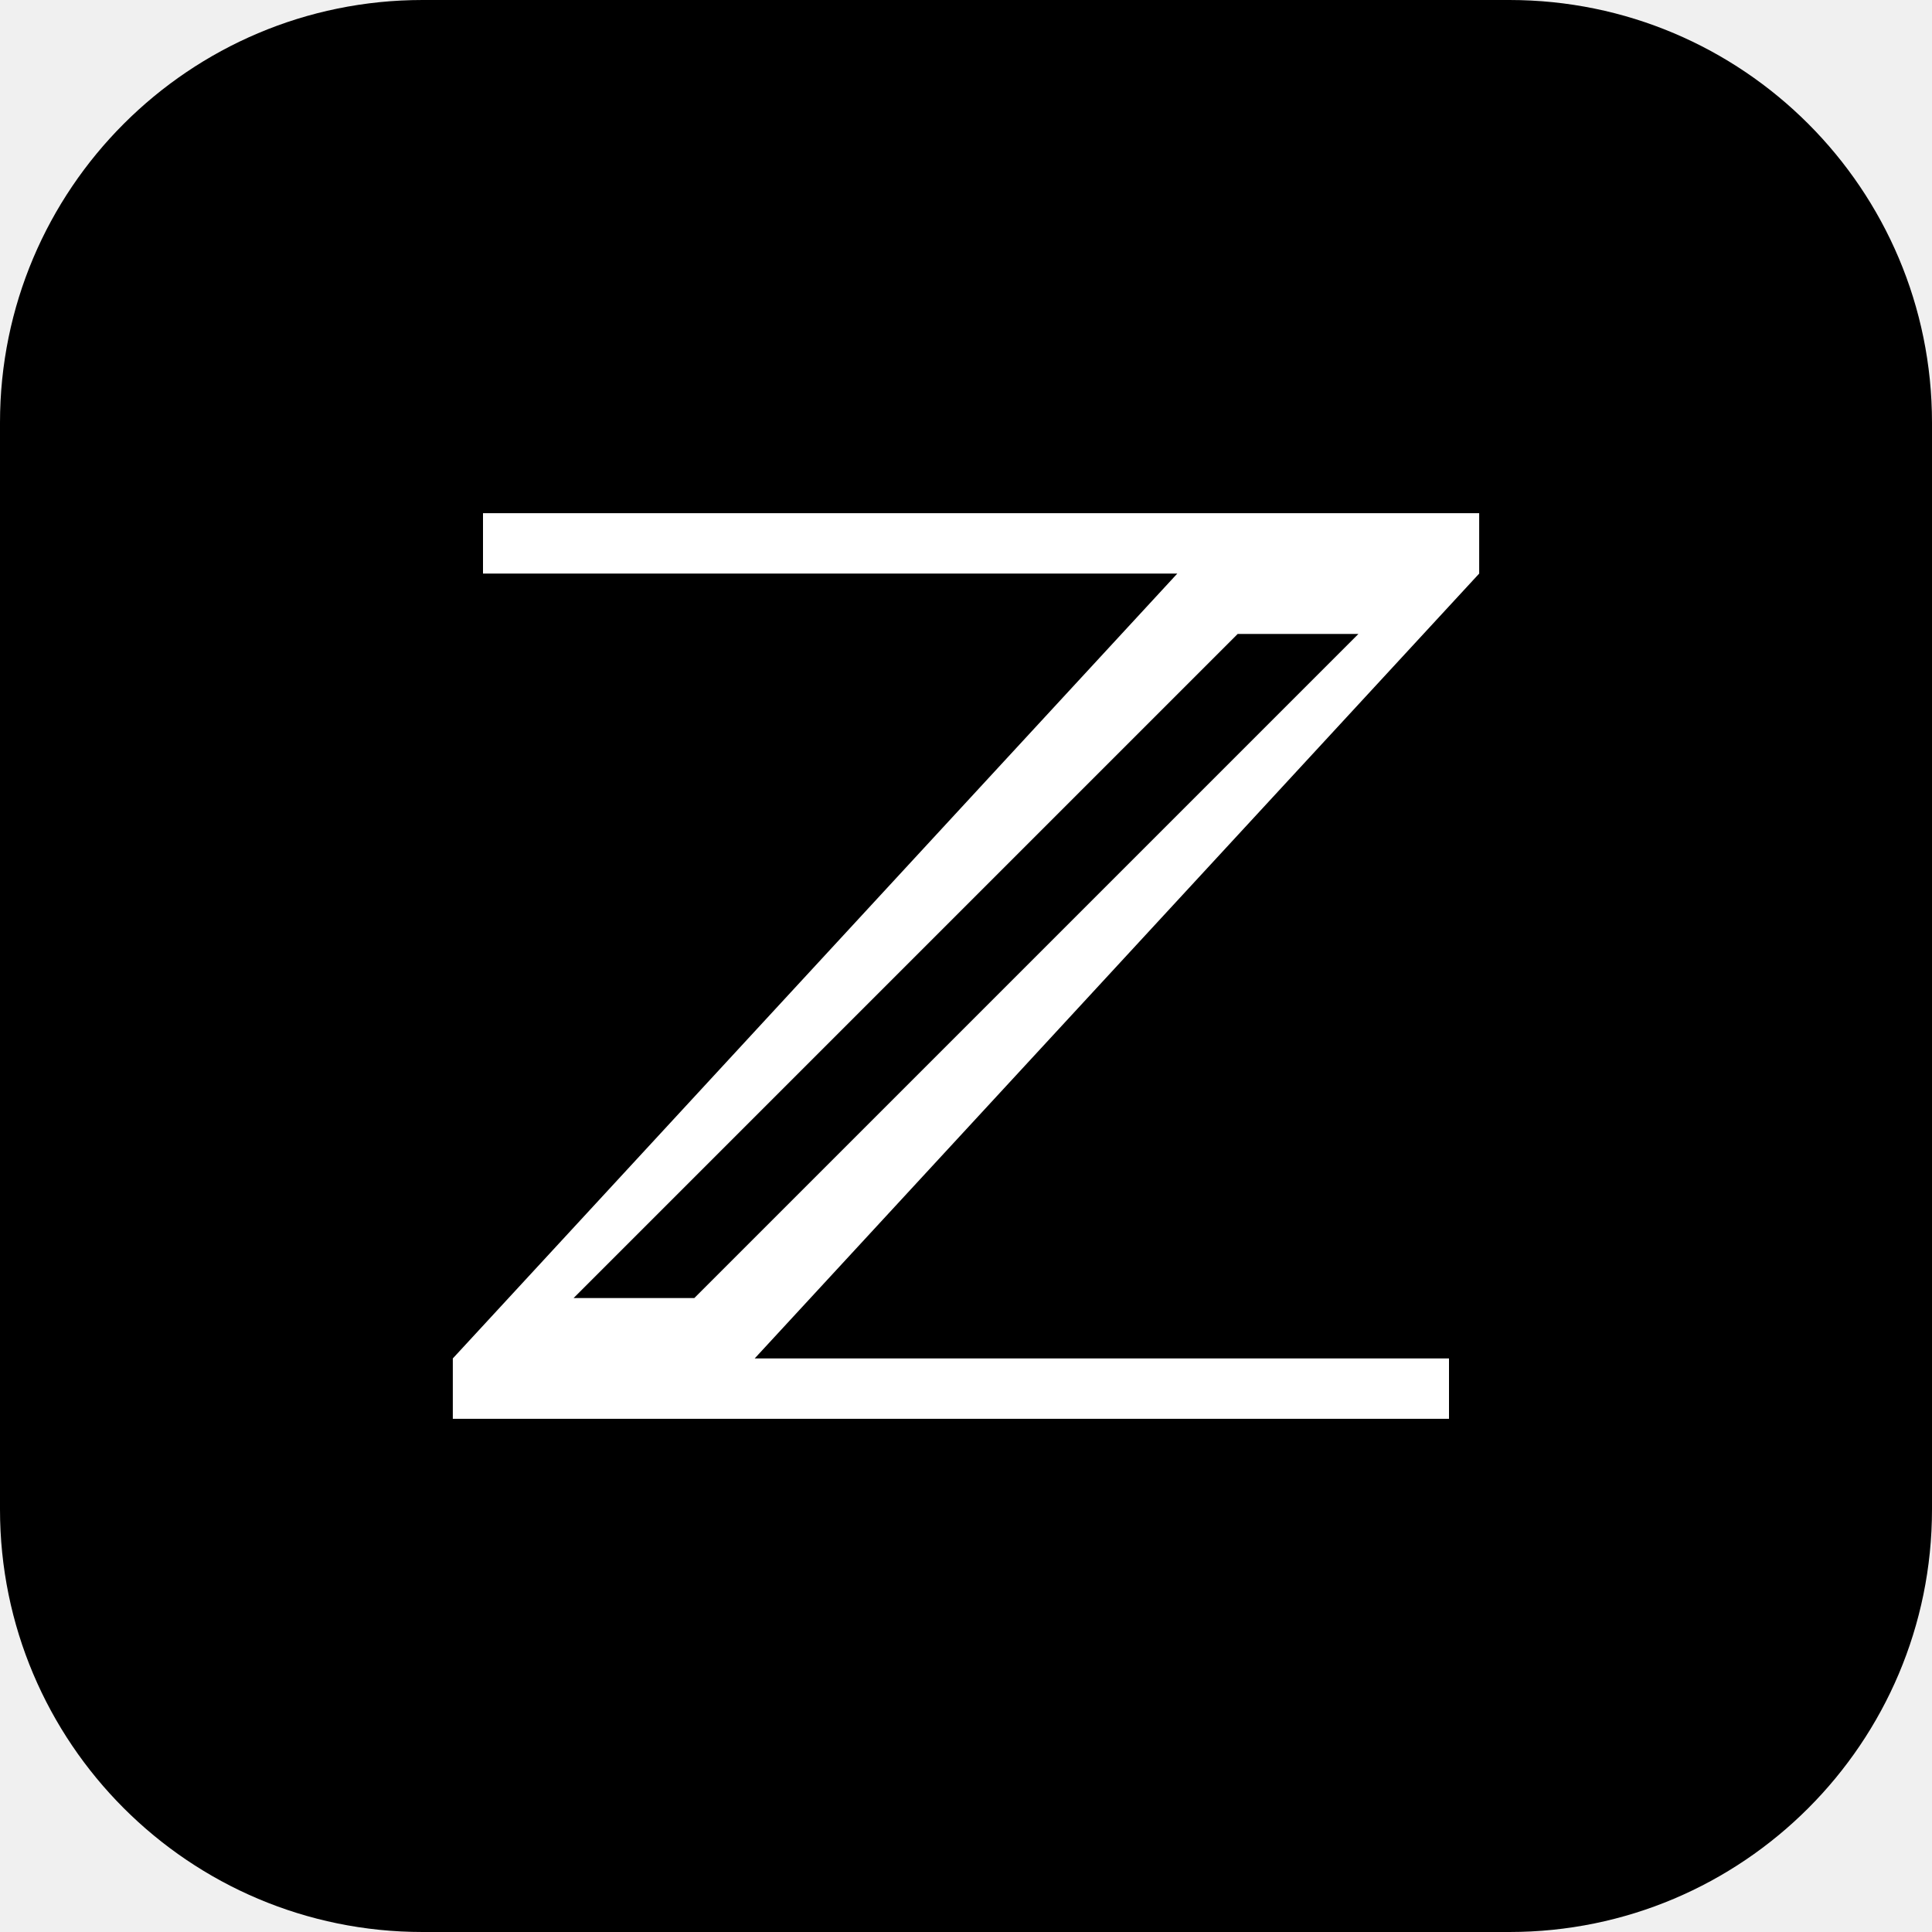
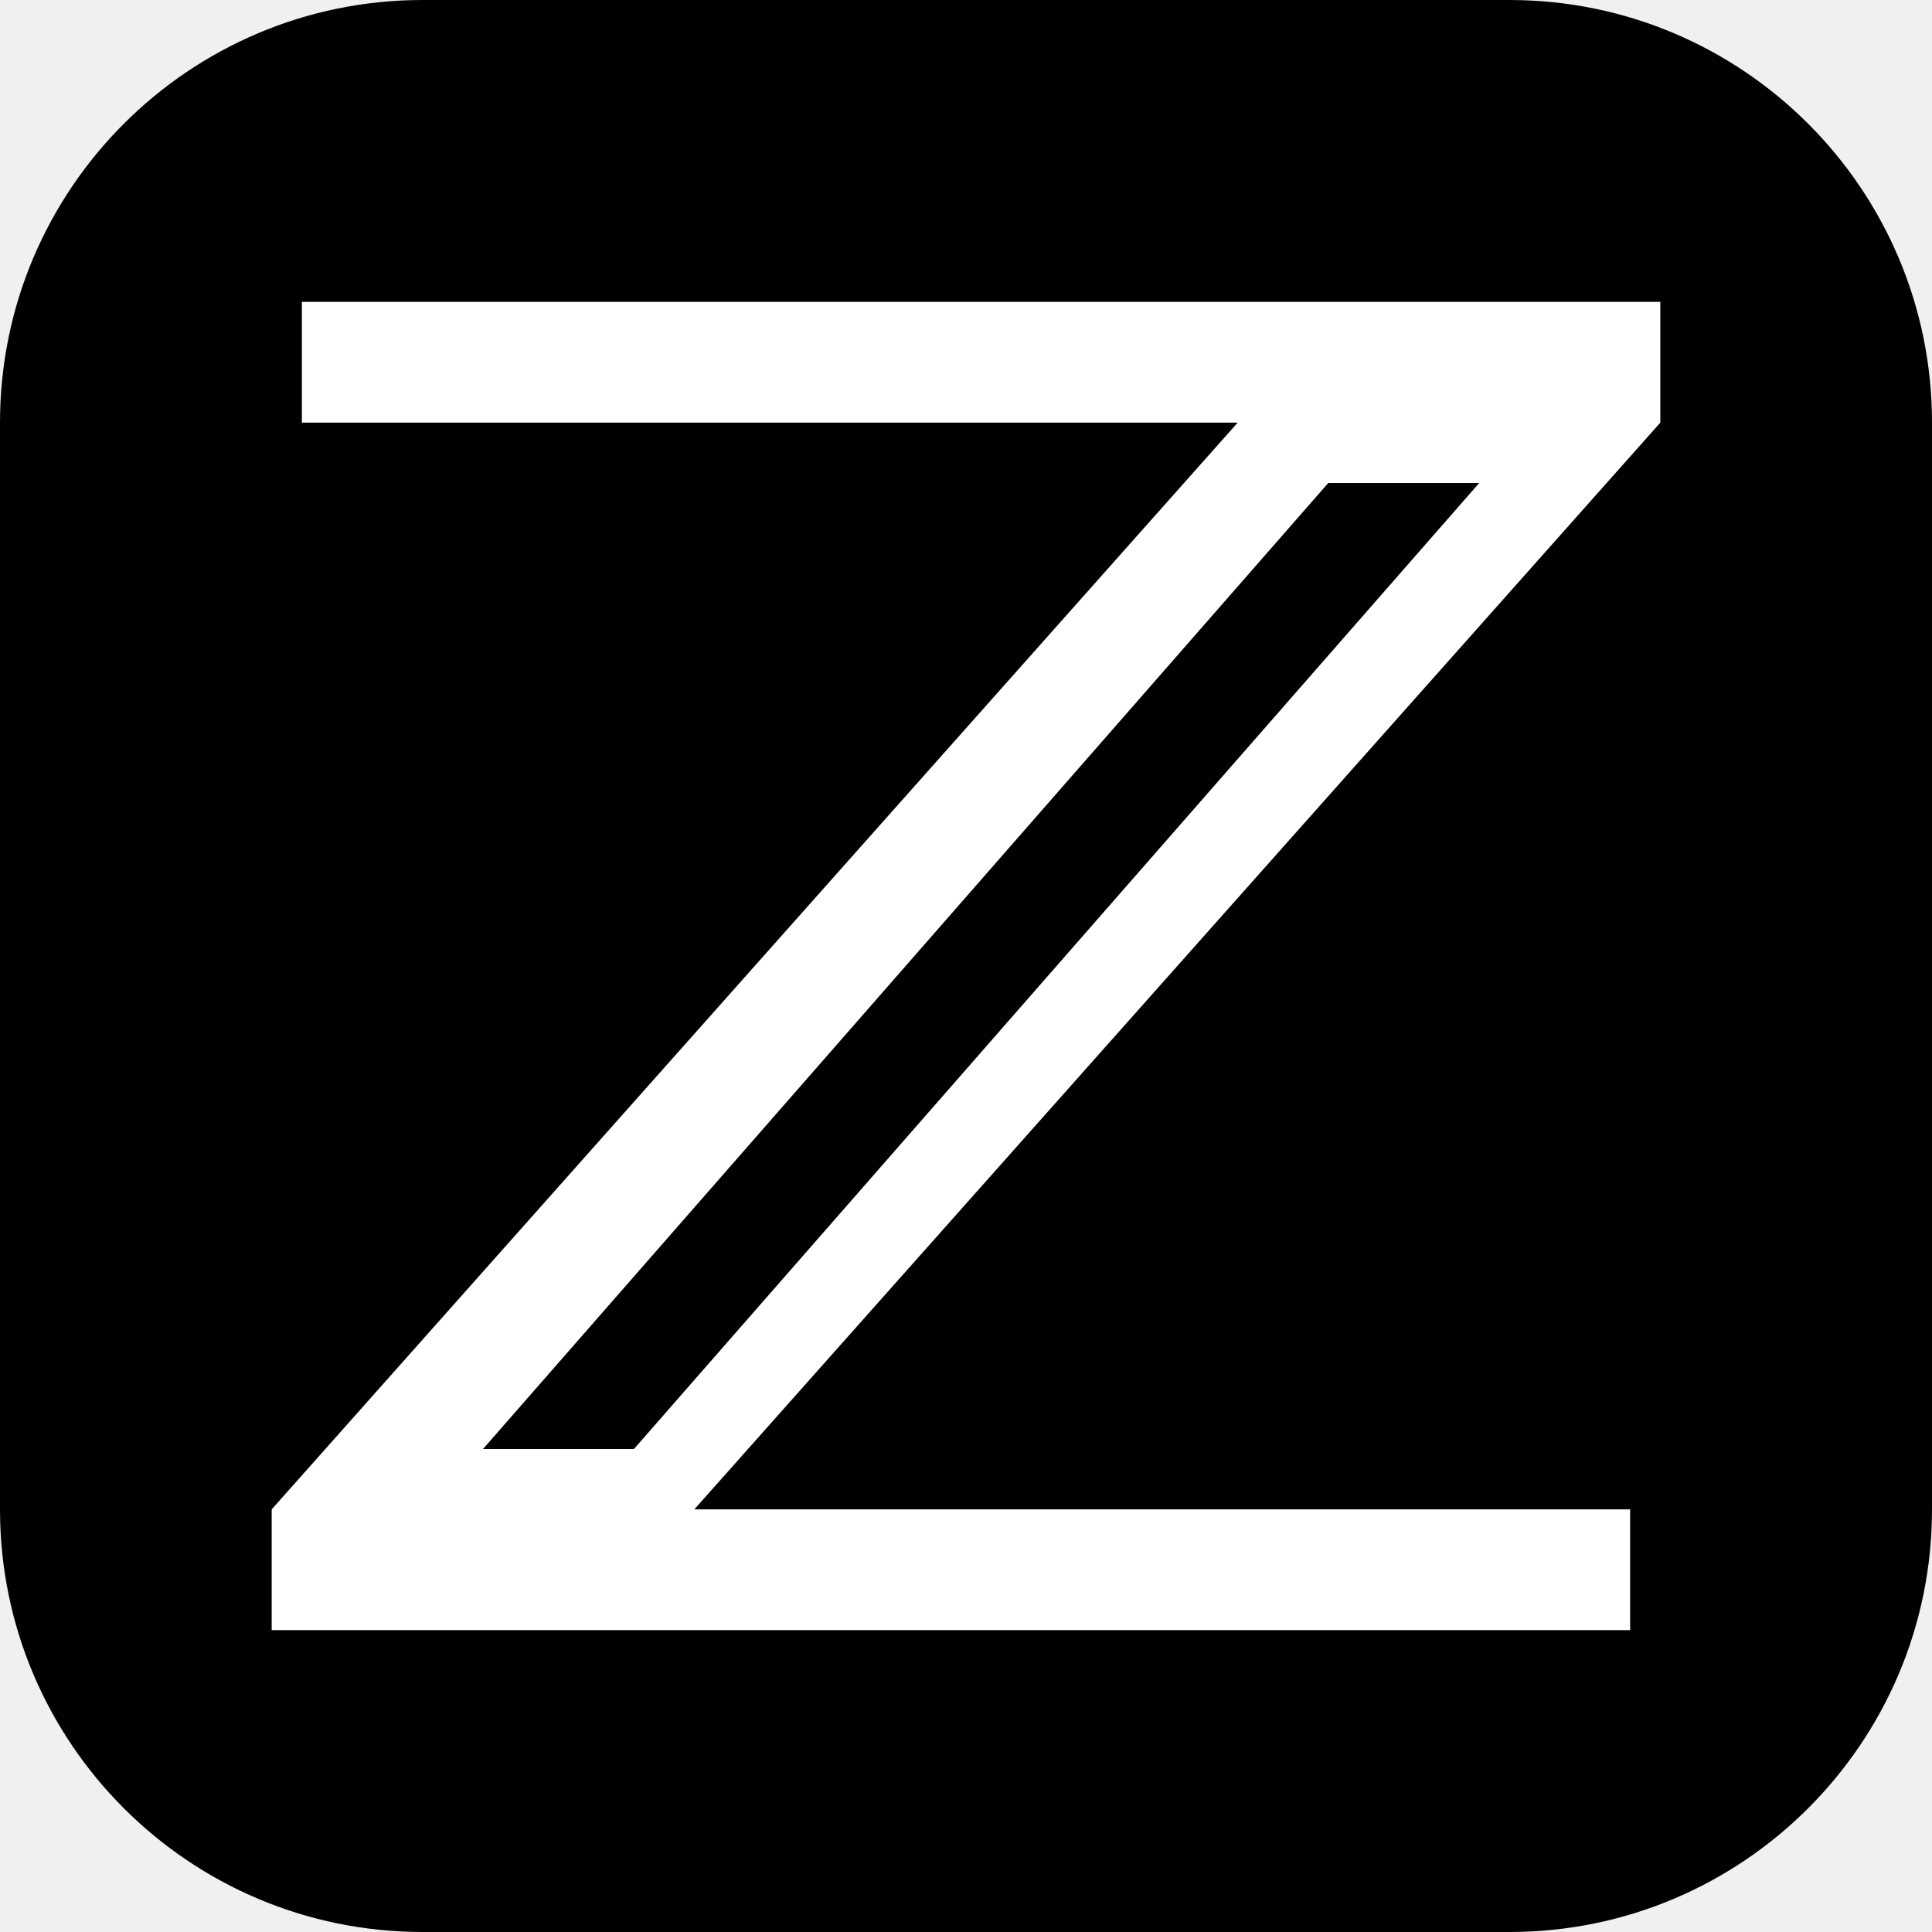
<svg xmlns="http://www.w3.org/2000/svg" height="64" viewBox="0 0 64 64" width="64">
  <rect fill="black" height="64" rx="14" width="64" />
-   <path d="M16 17H49V19L25 45H48V47H15V45L39 19H16Z M41 21H45L23 43H19Z" fill="white" fill-rule="evenodd" />
+   <path d="M10 10H55V14L23 50H54V54H9V50L41 14H10Z M44 16H49L21 48H16Z" fill="white" fill-rule="evenodd" />
</svg>
